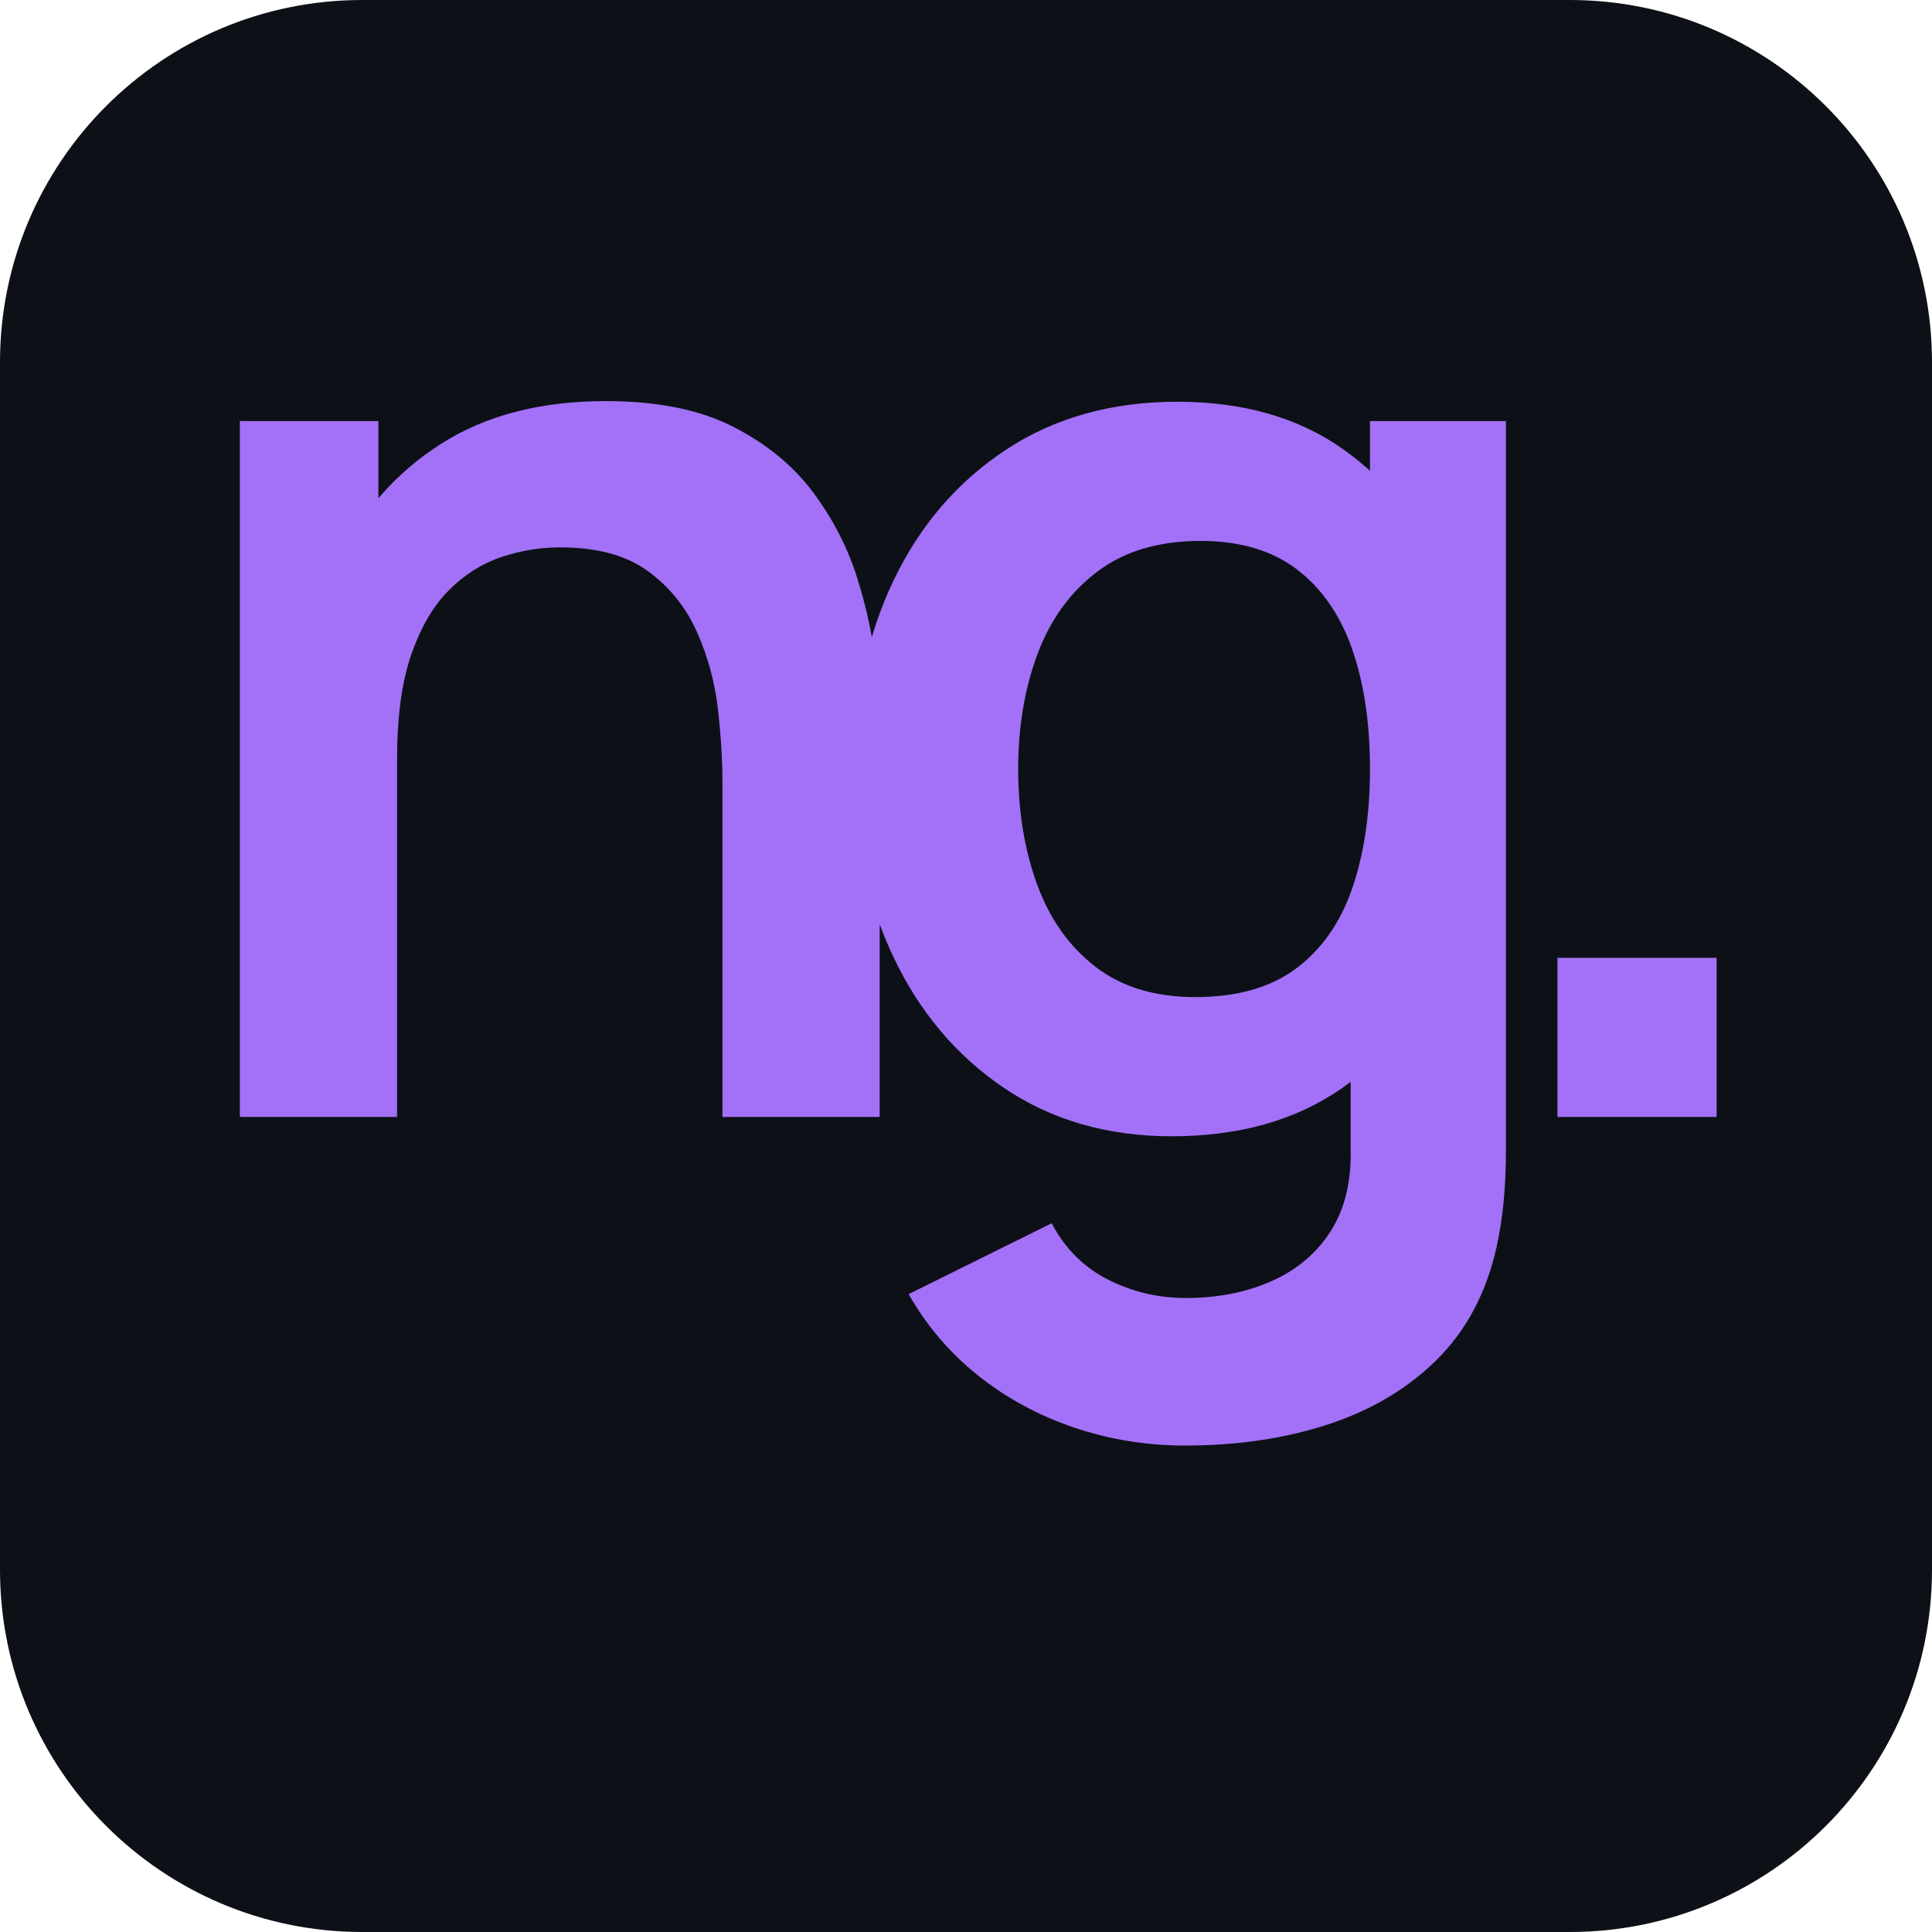
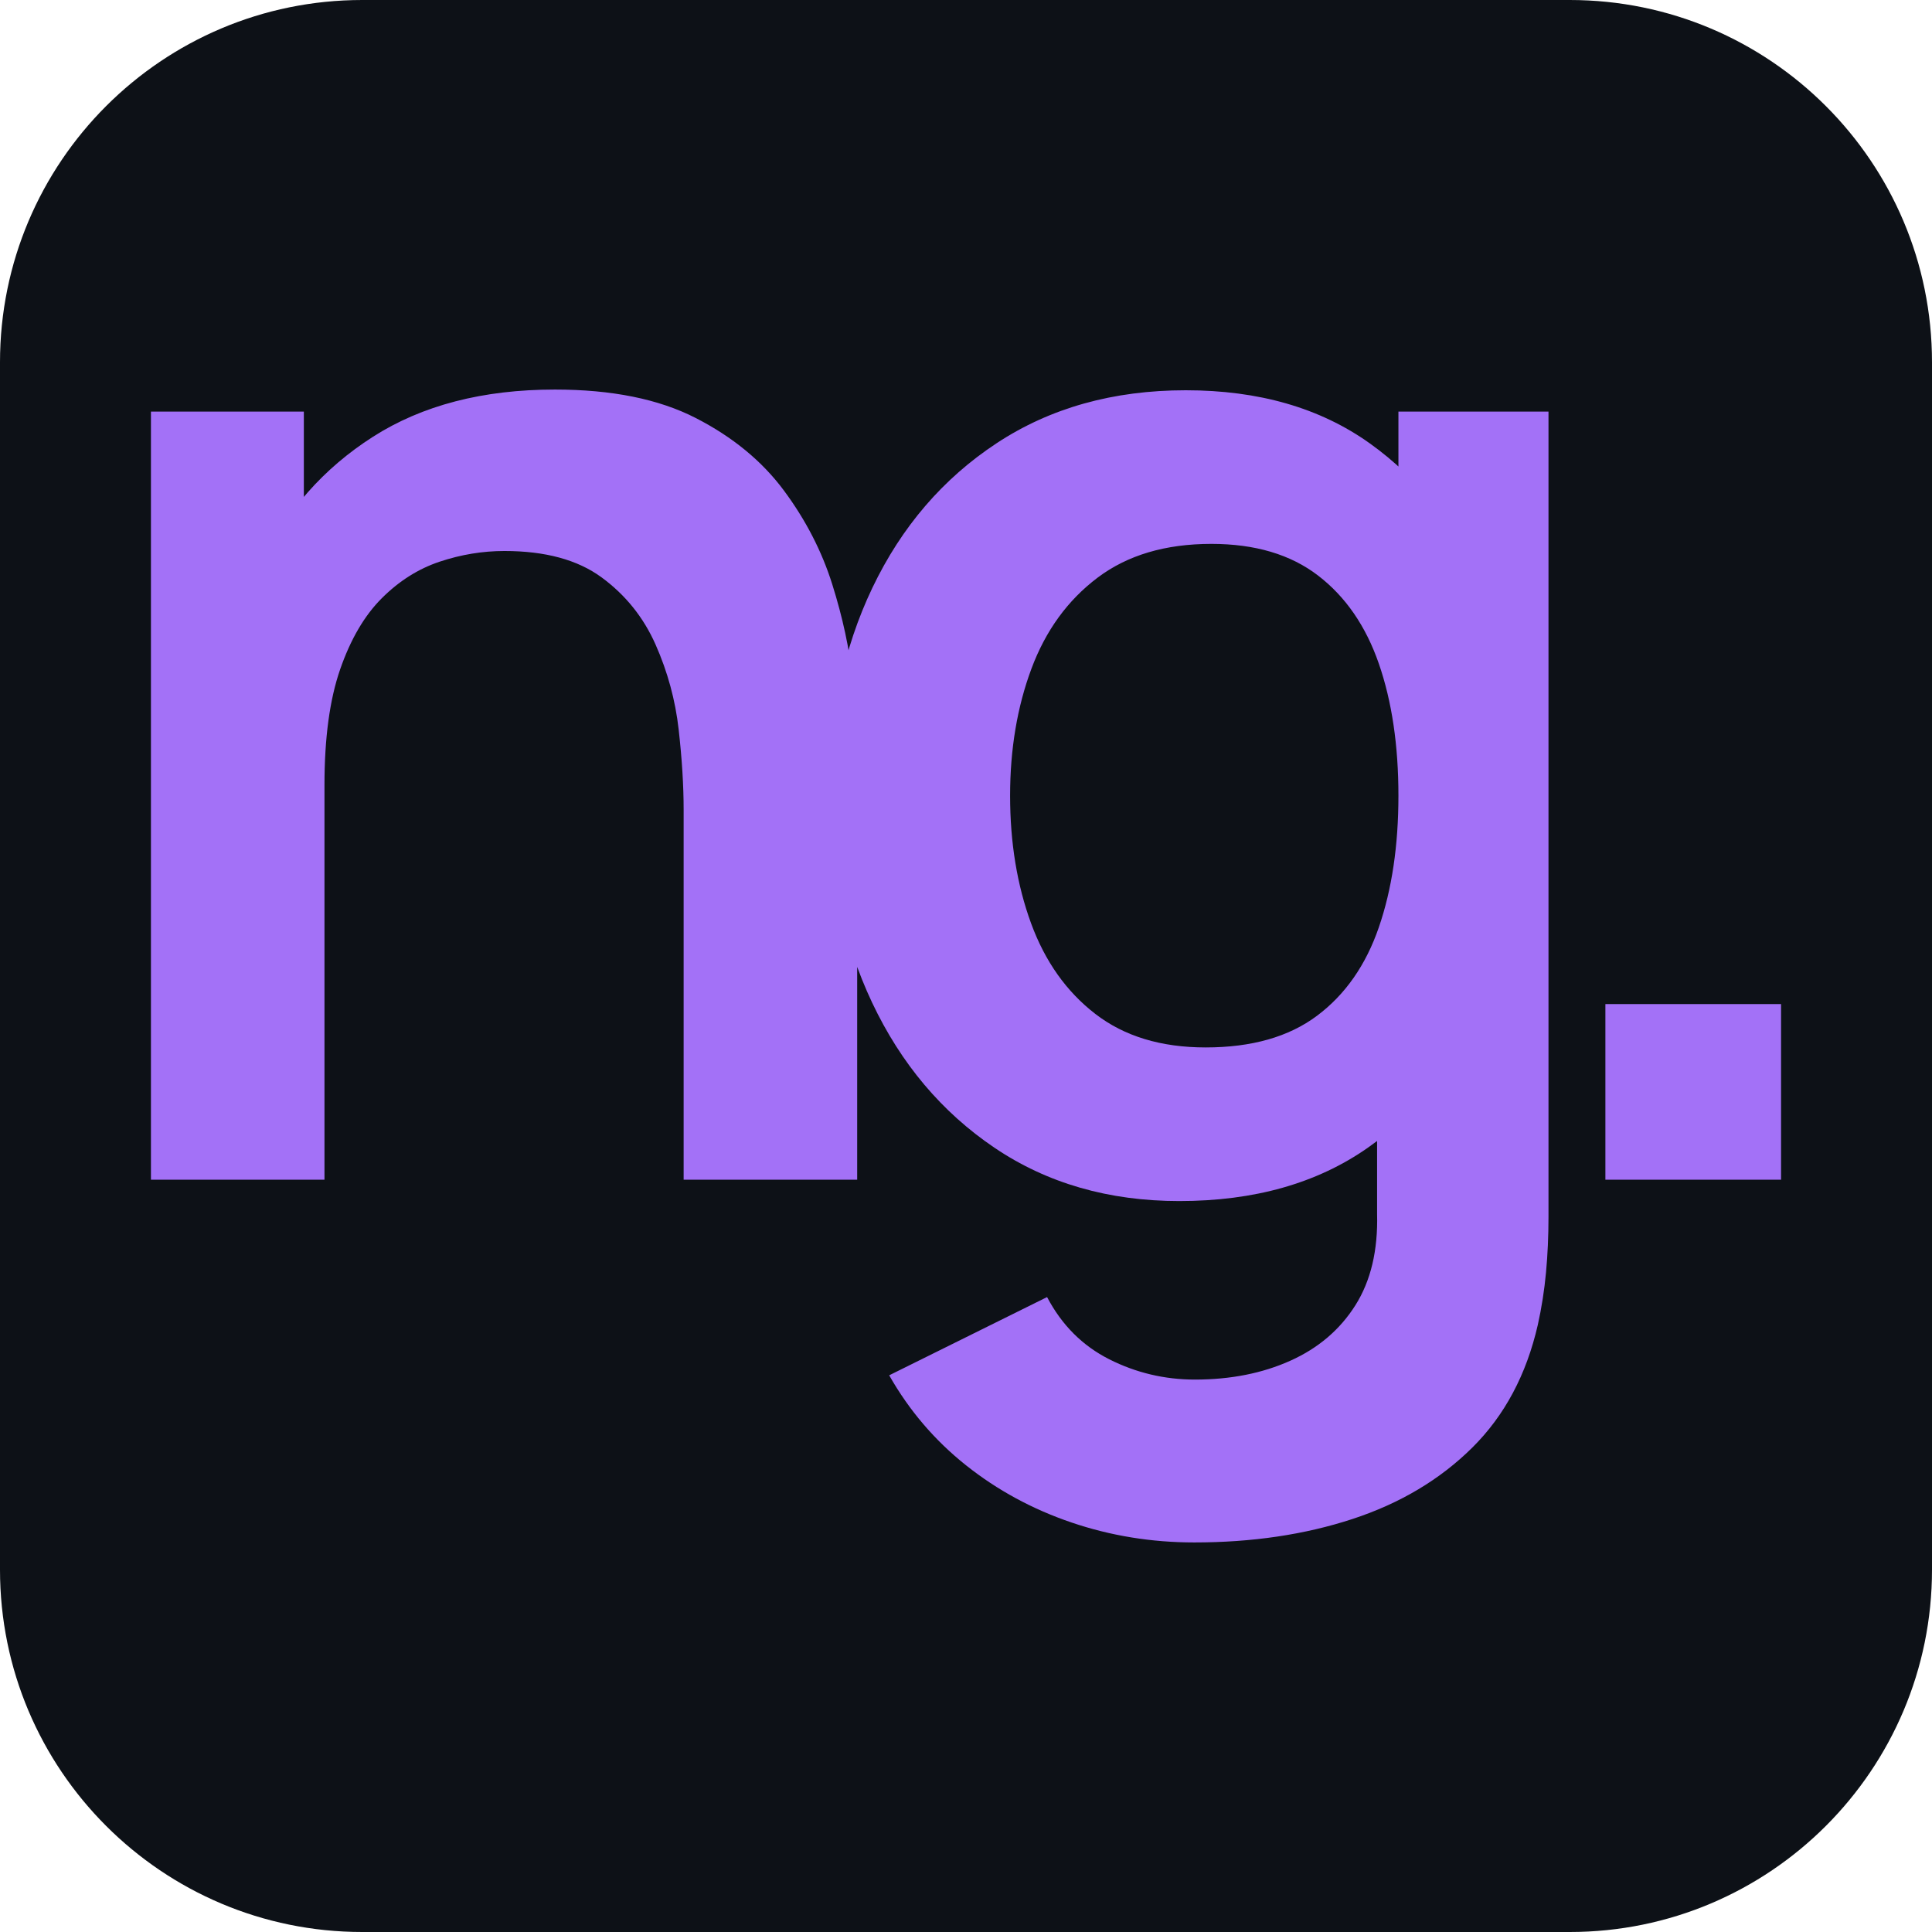
<svg xmlns="http://www.w3.org/2000/svg" viewBox="0 0 64 64">
  <rect width="64" height="64" rx="12" fill="#0d1117" />
-   <g transform="translate(5 37) scale(0.02134387)">
+   <g transform="translate(1.748691 39.07984) scale(0.02356021)">
    <path fill="#a371f7" d="M887 0V-520Q887 -571 880.0 -633.0Q873 -695 847.5 -752.5Q822 -810 771.5 -847.0Q721 -884 635 -884Q589 -884 544.0 -869.0Q499 -854 462.5 -817.5Q426 -781 404.0 -717.5Q382 -654 382 -555L239 -616Q239 -754 292.5 -866.0Q346 -978 450.0 -1044.5Q554 -1111 706 -1111Q826 -1111 904.0 -1071.0Q982 -1031 1028.0 -969.0Q1074 -907 1096.0 -837.0Q1118 -767 1124.5 -704.5Q1131 -642 1131 -603V0ZM138 0V-1080H353V-745H382V0ZM1605.0 510Q1515.0 510 1432.5 482.0Q1350.0 454 1284.0 401.5Q1218.0 349 1176.0 275L1398.0 165Q1429.0 224 1485.5 252.5Q1542.0 281 1606.0 281Q1681.0 281 1740.0 254.5Q1799.0 228 1831.5 176.5Q1864.0 125 1862.0 48V-259H1892.0V-1080H2103.0V52Q2103.0 93 2099.5 130.5Q2096.0 168 2088.0 204Q2064.0 309 1996.0 376.5Q1928.0 444 1827.5 477.0Q1727.0 510 1605.0 510ZM1584.0 30Q1435.0 30 1324.0 -45.0Q1213.0 -120 1152.0 -249.0Q1091.0 -378 1091.0 -540Q1091.0 -704 1152.5 -832.5Q1214.0 -961 1327.0 -1035.5Q1440.0 -1110 1593.0 -1110Q1747.0 -1110 1851.5 -1035.5Q1956.0 -961 2010.0 -832.0Q2064.0 -703 2064.0 -540Q2064.0 -379 2010.0 -249.5Q1956.0 -120 1849.0 -45.0Q1742.0 30 1584.0 30ZM1621.0 -186Q1718.0 -186 1777.5 -230.5Q1837.0 -275 1864.5 -355.0Q1892.0 -435 1892.0 -540Q1892.0 -646 1864.5 -725.5Q1837.0 -805 1779.0 -849.5Q1721.0 -894 1629.0 -894Q1532.0 -894 1469.0 -846.5Q1406.0 -799 1376.0 -718.5Q1346.0 -638 1346.0 -540Q1346.0 -441 1375.5 -360.5Q1405.0 -280 1466.0 -233.0Q1527.0 -186 1621.0 -186ZM2183.0 0V-247H2430.0V0Z" />
  </g>
</svg>
